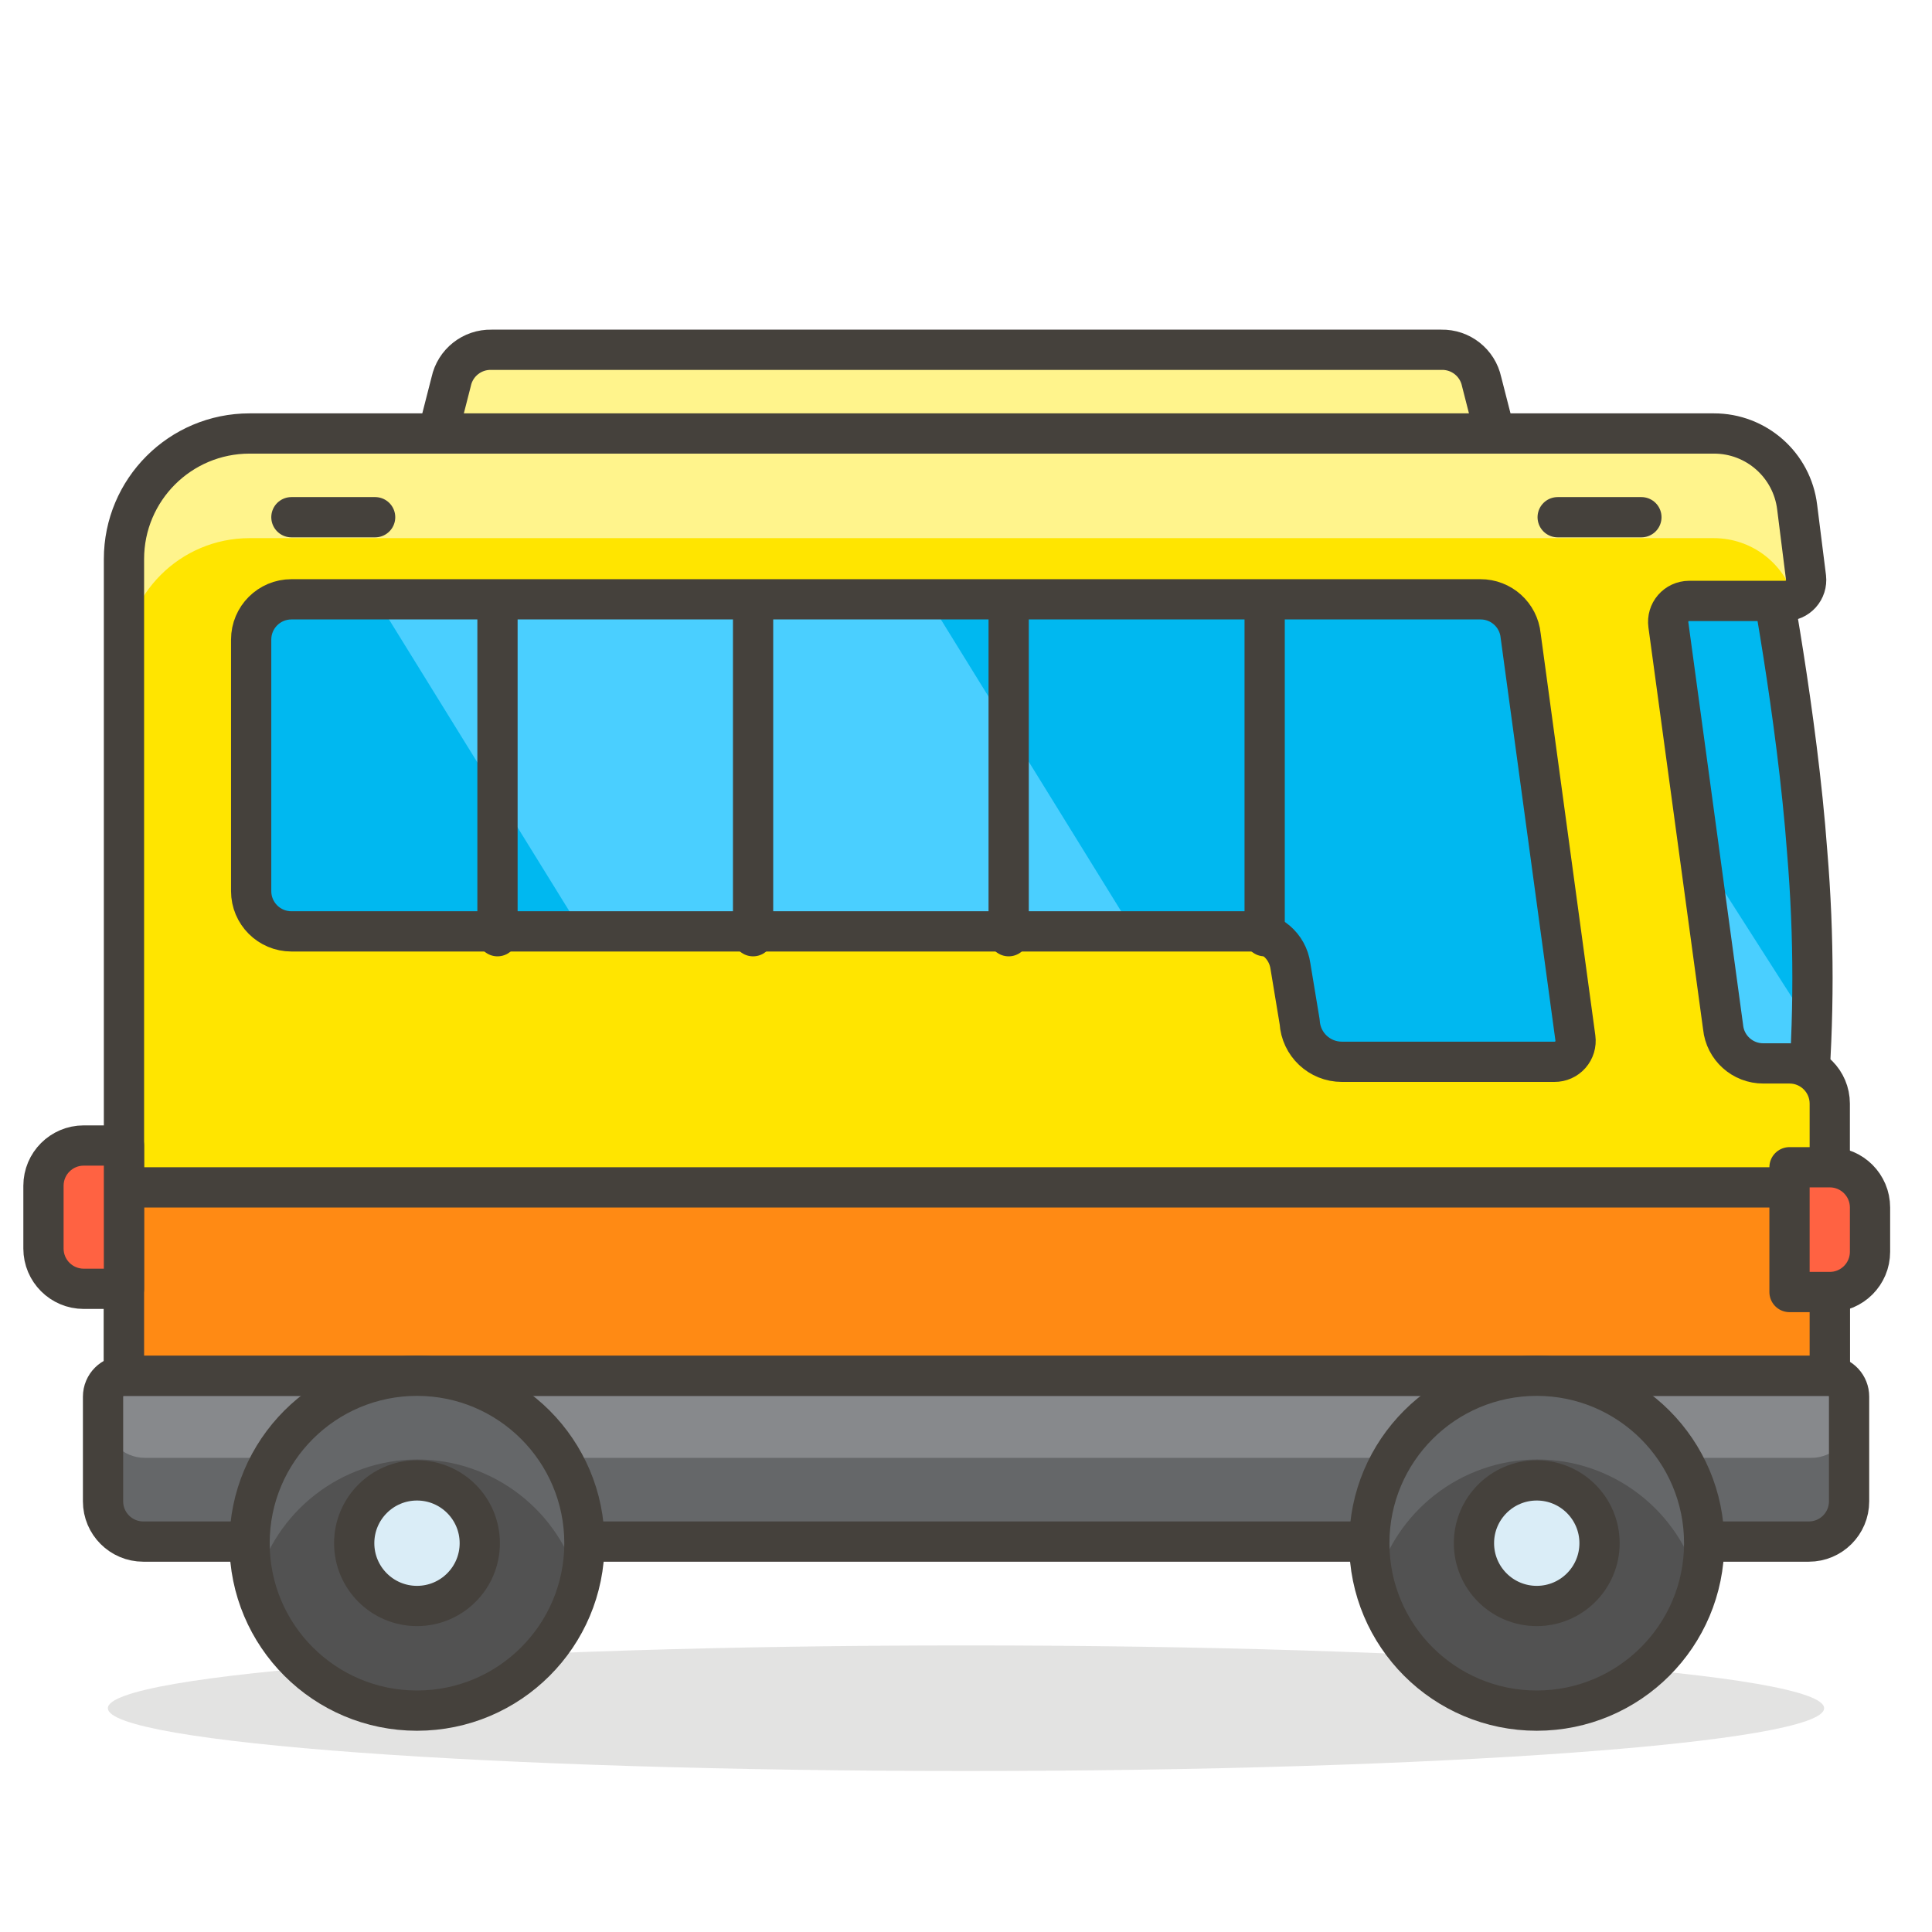
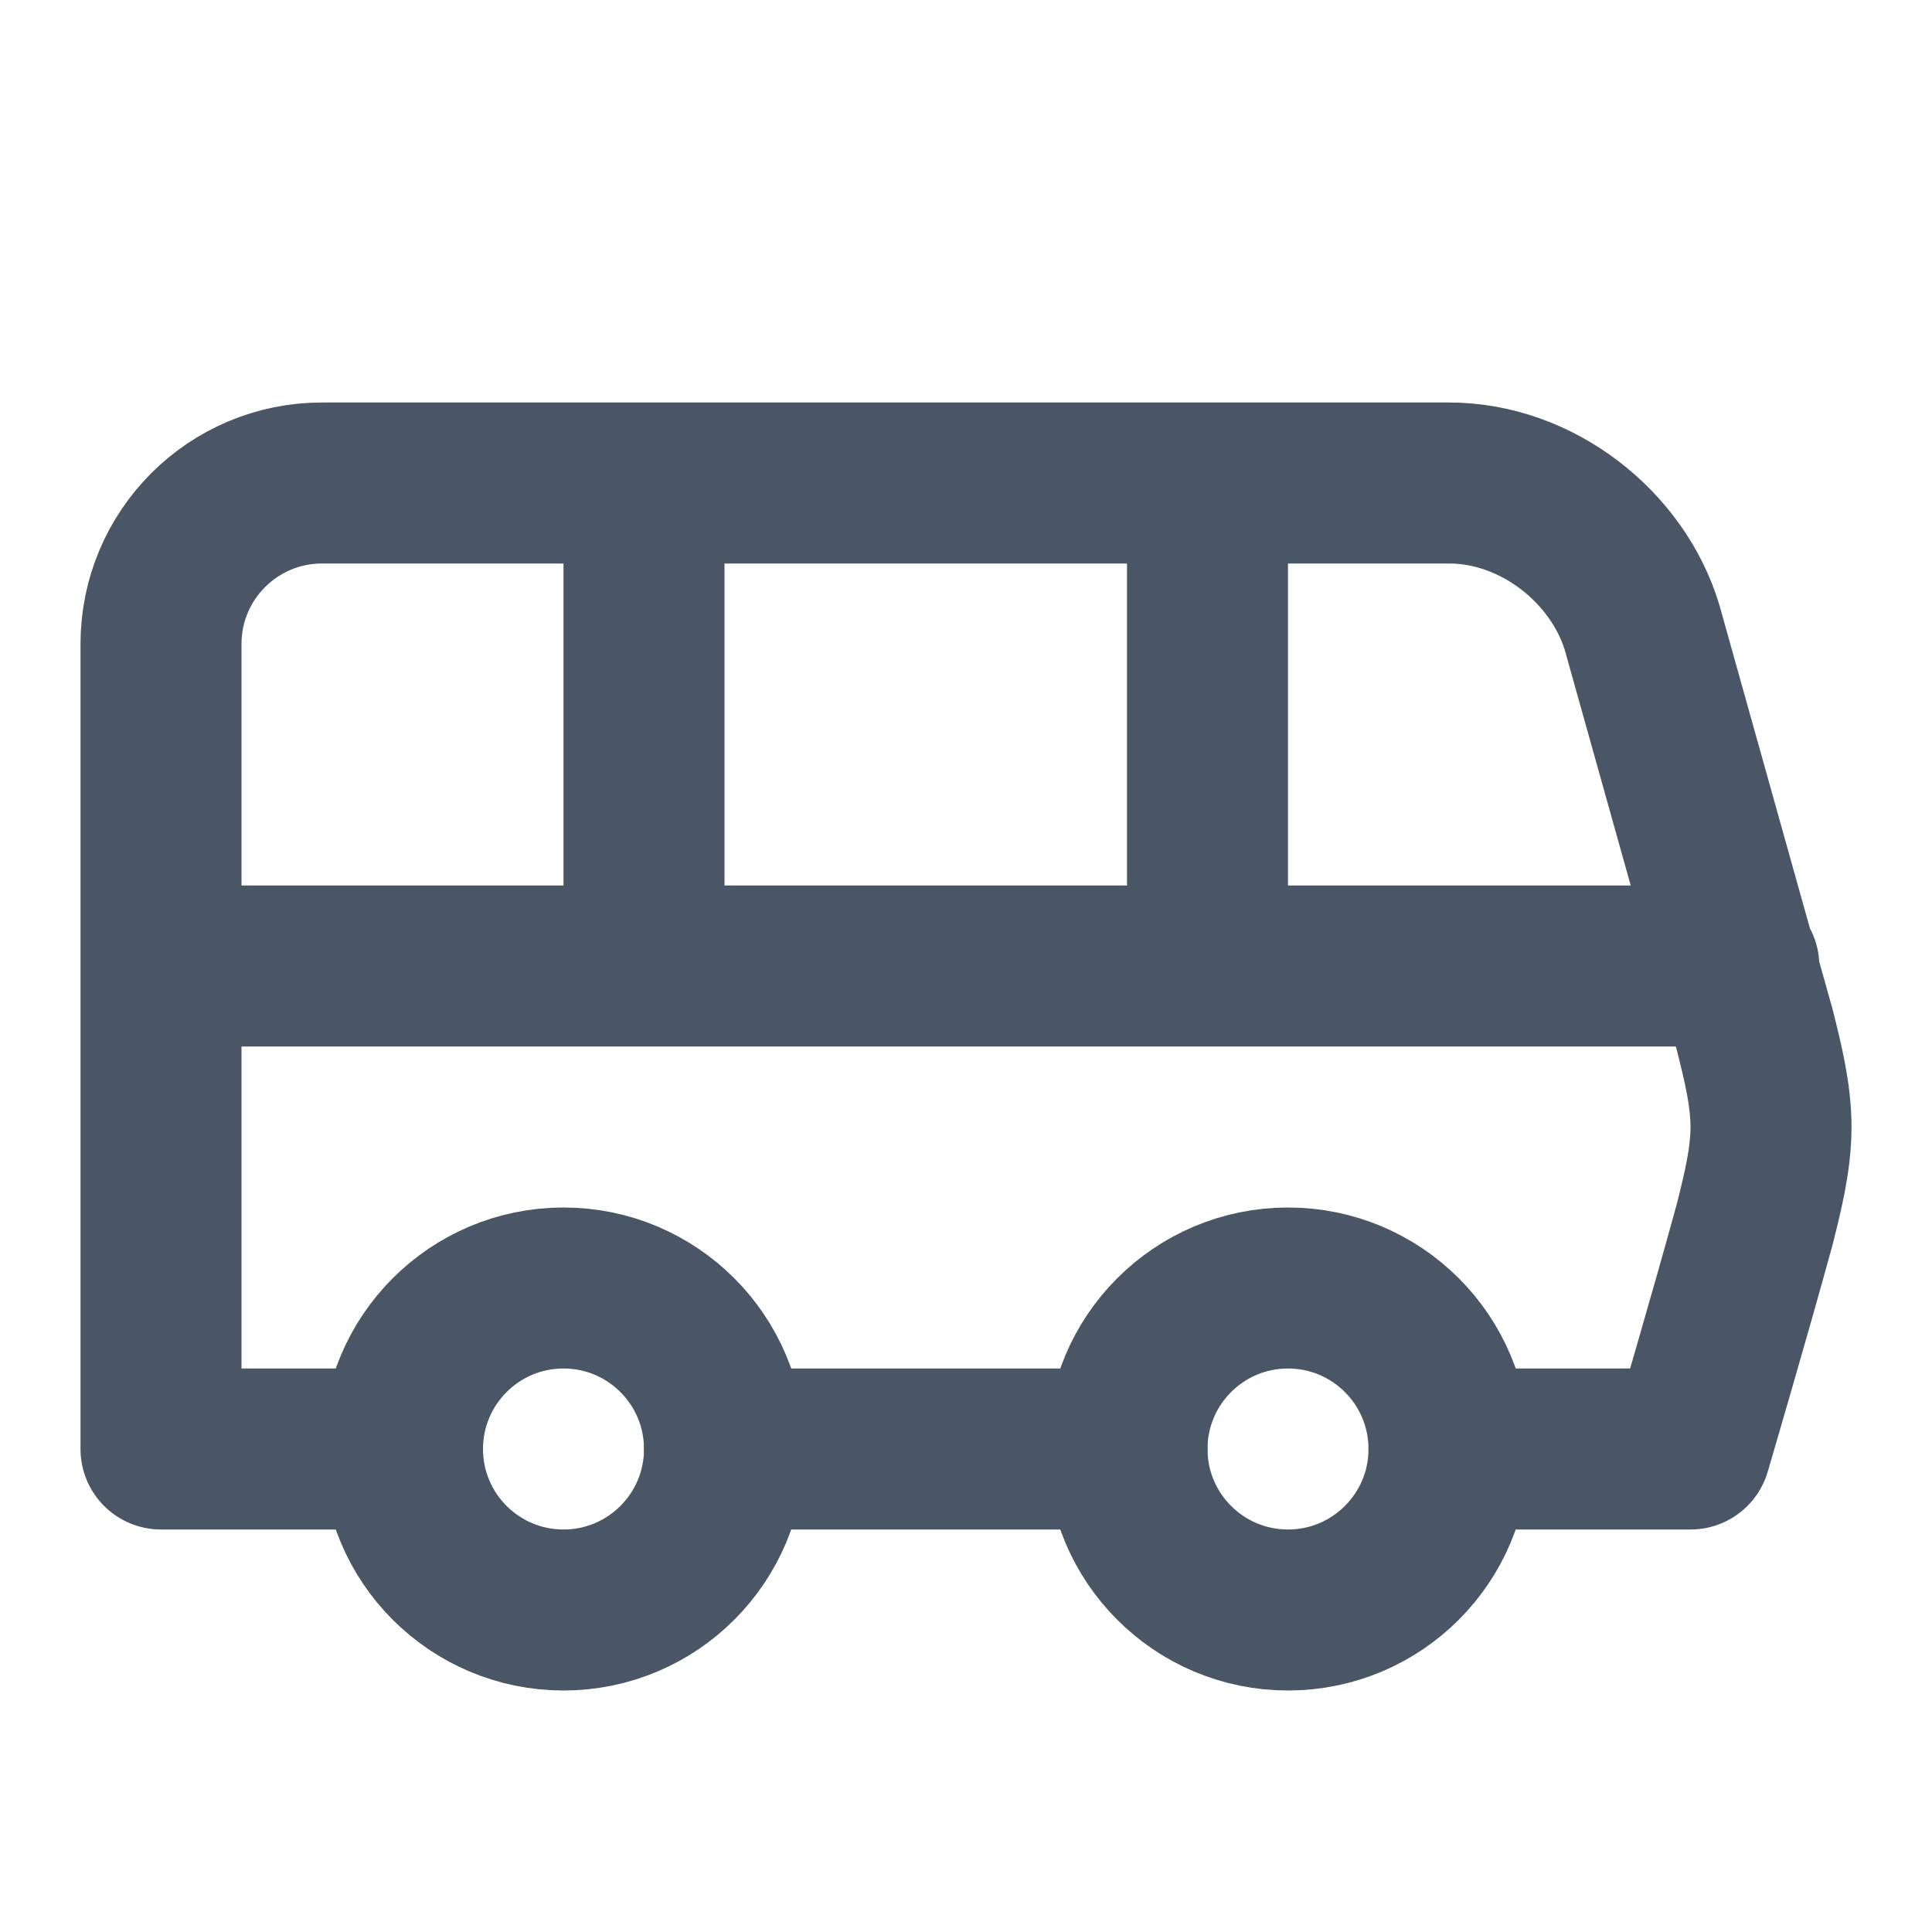
- <svg xmlns="http://www.w3.org/2000/svg" aria-hidden="true" role="img" width="64" height="64" viewBox="0 0 48 48" style="color: rgb(74, 85, 101);">
-   <g transform="translate(48 0) scale(-1 1)">
-     <path fill="#00b8f0" d="M4.1 13.89s-.75 3.87-1 7.29a37.4 37.4 0 0 0 0 6.24h5.2V13.89Z" />
-     <path fill="#4acfff" d="M3 25.53c0 1.16.11 1.89.11 1.89h5.2v-10.2Z" />
-     <path fill="none" stroke="#45413c" stroke-linecap="round" stroke-linejoin="round" d="M4.1 13.89s-.75 3.87-1 7.29a37.4 37.4 0 0 0 0 6.24h5.2V13.89Z" />
-     <path fill="#45413c" d="M2.68 42.44a21.32 1.56 0 1 0 42.64 0a21.32 1.56 0 1 0-42.64 0" opacity=".15" />
-     <path fill="#ffe500" d="M44.92 34.18H2.54v-6.76a1 1 0 0 1 1-1h.65a1 1 0 0 0 1-.9l1.36-10a.52.52 0 0 0-.51-.59H3.65a.52.52 0 0 1-.52-.58l.22-1.75a2.08 2.08 0 0 1 2.07-1.83H41.8a3.12 3.12 0 0 1 3.12 3.12Z" />
-     <path fill="#fff48c" d="M41.8 10.77H5.42a2.08 2.08 0 0 0-2.07 1.83l-.22 1.75a.53.53 0 0 0 .29.53a2.08 2.08 0 0 1 2-1.51H41.8a3.12 3.12 0 0 1 3.12 3.12v-2.6a3.12 3.12 0 0 0-3.12-3.12" />
-     <path fill="none" stroke="#45413c" stroke-linecap="round" stroke-linejoin="round" d="M44.92 34.18H2.54v-6.76a1 1 0 0 1 1-1h.65a1 1 0 0 0 1-.9l1.36-10a.52.52 0 0 0-.51-.59H3.65a.52.52 0 0 1-.52-.58l.22-1.75a2.08 2.08 0 0 1 2.07-1.83H41.8a3.12 3.12 0 0 1 3.12 3.12Z" />
-     <path fill="#656769" d="M2.54 34.18h42.38a.52.52 0 0 1 .52.52v2.6a1 1 0 0 1-1 1H3.06a1 1 0 0 1-1-1v-2.6a.52.52 0 0 1 .48-.52" />
-     <path fill="#87898c" d="M44.92 34.18H2.54a.52.52 0 0 0-.54.52v.52a1 1 0 0 0 1 1h41.4a1 1 0 0 0 1-1v-.52a.52.52 0 0 0-.48-.52" />
-     <path fill="none" stroke="#45413c" stroke-linecap="round" stroke-linejoin="round" d="M2.54 34.18h42.38a.52.52 0 0 1 .52.52v2.6a1 1 0 0 1-1 1H3.06a1 1 0 0 1-1-1v-2.6a.52.52 0 0 1 .48-.52" />
-     <path fill="#fff48c" stroke="#45413c" stroke-linecap="round" stroke-linejoin="round" d="M37.12 10.77H10.86l.33-1.29a1 1 0 0 1 1-.79h23.6a1 1 0 0 1 1 .79Z" />
-     <path fill="#00b8f0" d="M14.66 26.38H9.38a.52.52 0 0 1-.52-.59l1.36-10a1 1 0 0 1 1-.9h29.54a1 1 0 0 1 1 1v6.25a1 1 0 0 1-1 1H16.94a1 1 0 0 0-1 .86l-.23 1.39a1.05 1.05 0 0 1-1.05.99" />
-     <path fill="#4acfff" d="m19.75 23.28l5.14-8.32l13.73-.03l-5.15 8.33z" />
-     <path fill="none" stroke="#45413c" stroke-linecap="round" stroke-linejoin="round" d="M14.66 26.38H9.38a.52.52 0 0 1-.52-.59l1.36-10a1 1 0 0 1 1-.9h29.54a1 1 0 0 1 1 1v6.25a1 1 0 0 1-1 1H16.94a1 1 0 0 0-1 .86l-.23 1.39a1.05 1.05 0 0 1-1.05.99" />
-     <path fill="#ff8a14" stroke="#45413c" stroke-linecap="round" stroke-linejoin="round" d="M2.54 29.5h42.38v4.68H2.54z" />
-     <path fill="#ff6242" stroke="#45413c" stroke-linecap="round" stroke-linejoin="round" d="M2.54 29h1v3.1h0h-1a1 1 0 0 1-1-1V30a1 1 0 0 1 1-1m42.38-.54h1a1 1 0 0 1 1 1v1.56a1 1 0 0 1-1 1h-1h0z" />
-     <path fill="#525252" d="M5.66 38.34a4.16 4.16 0 1 0 8.32 0a4.16 4.16 0 1 0-8.32 0m27.82 0a4.16 4.16 0 1 0 8.32 0a4.16 4.16 0 1 0-8.32 0" />
-     <path fill="#656769" d="M9.82 36.26a4.16 4.16 0 0 1 4 3.12a4.4 4.4 0 0 0 .14-1a4.16 4.16 0 0 0-8.32 0a4 4 0 0 0 .15 1a4.15 4.15 0 0 1 4.03-3.12m27.82 0a4.15 4.15 0 0 1 4 3.12a4 4 0 0 0 .15-1a4.16 4.16 0 1 0-8.32 0a4.4 4.4 0 0 0 .14 1a4.16 4.16 0 0 1 4.03-3.12" />
-     <path fill="none" stroke="#45413c" stroke-linecap="round" stroke-linejoin="round" d="M5.66 38.34a4.16 4.16 0 1 0 8.32 0a4.16 4.16 0 1 0-8.32 0m27.82 0a4.16 4.16 0 1 0 8.32 0a4.16 4.16 0 1 0-8.32 0" />
-     <path fill="#daedf7" stroke="#45413c" stroke-linecap="round" stroke-linejoin="round" d="M8.26 38.34a1.56 1.56 0 1 0 3.12 0a1.56 1.56 0 1 0-3.12 0m27.82 0a1.56 1.56 0 1 0 3.12 0a1.56 1.56 0 1 0-3.12 0" />
-     <path fill="none" stroke="#45413c" stroke-linecap="round" stroke-linejoin="round" d="M16.58 23.26v-8.33m12.71 0v8.33m-6.35-8.33v8.33m12.7-8.33v8.33M7.22 12.85H9.3m29.38 0h2.08" />
+ <svg xmlns="http://www.w3.org/2000/svg" aria-hidden="true" role="img" width="64" height="64" viewBox="0 0 24 24" style="color: rgb(74, 85, 101);">
+   <g fill="none" stroke="currentColor" stroke-linecap="round" stroke-linejoin="round" stroke-width="2">
+     <path d="M8 6v6m7-6v6M2 12h19.6M18 18h3s.5-1.7.8-2.8c.1-.4.2-.8.2-1.2s-.1-.8-.2-1.2l-1.4-5C20.1 6.8 19.1 6 18 6H4a2 2 0 0 0-2 2v10h3" />
+     <circle cx="7" cy="18" r="2" />
+     <path d="M9 18h5" />
+     <circle cx="16" cy="18" r="2" />
  </g>
</svg>
